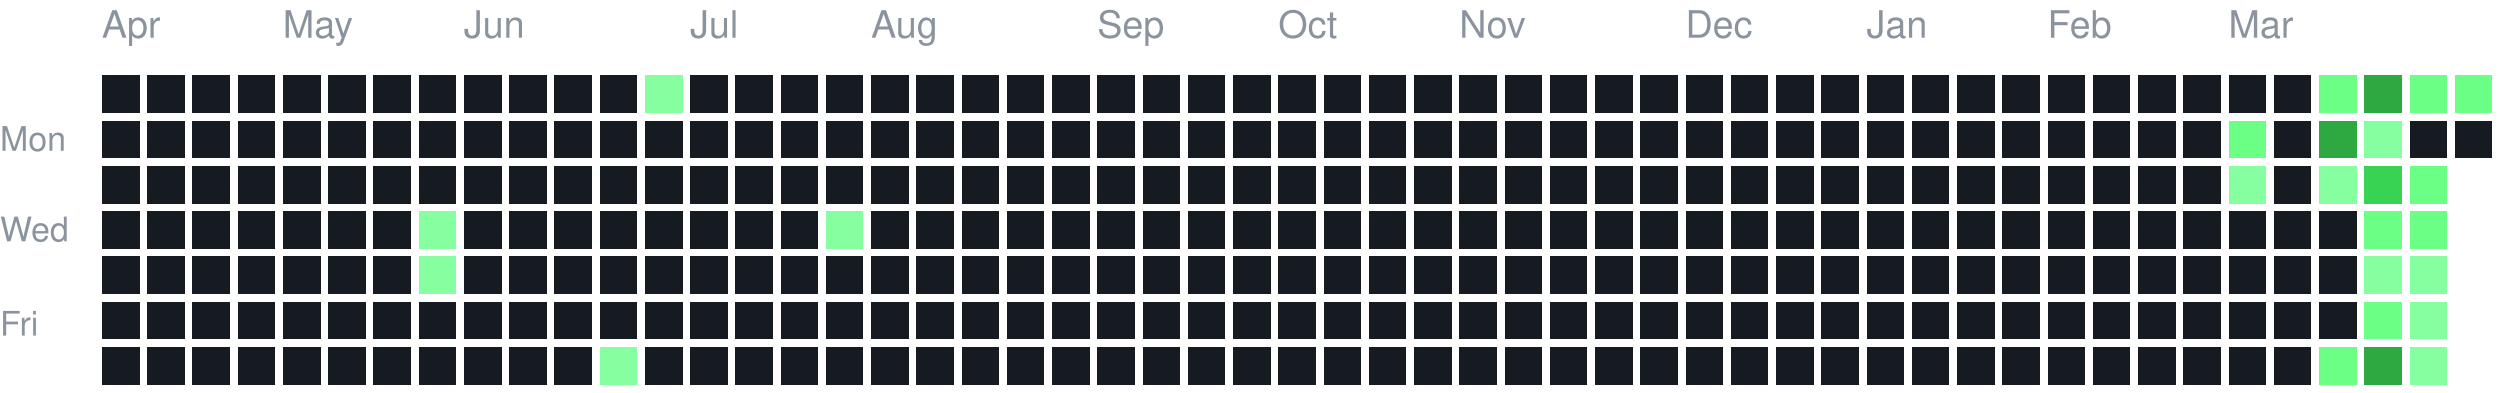
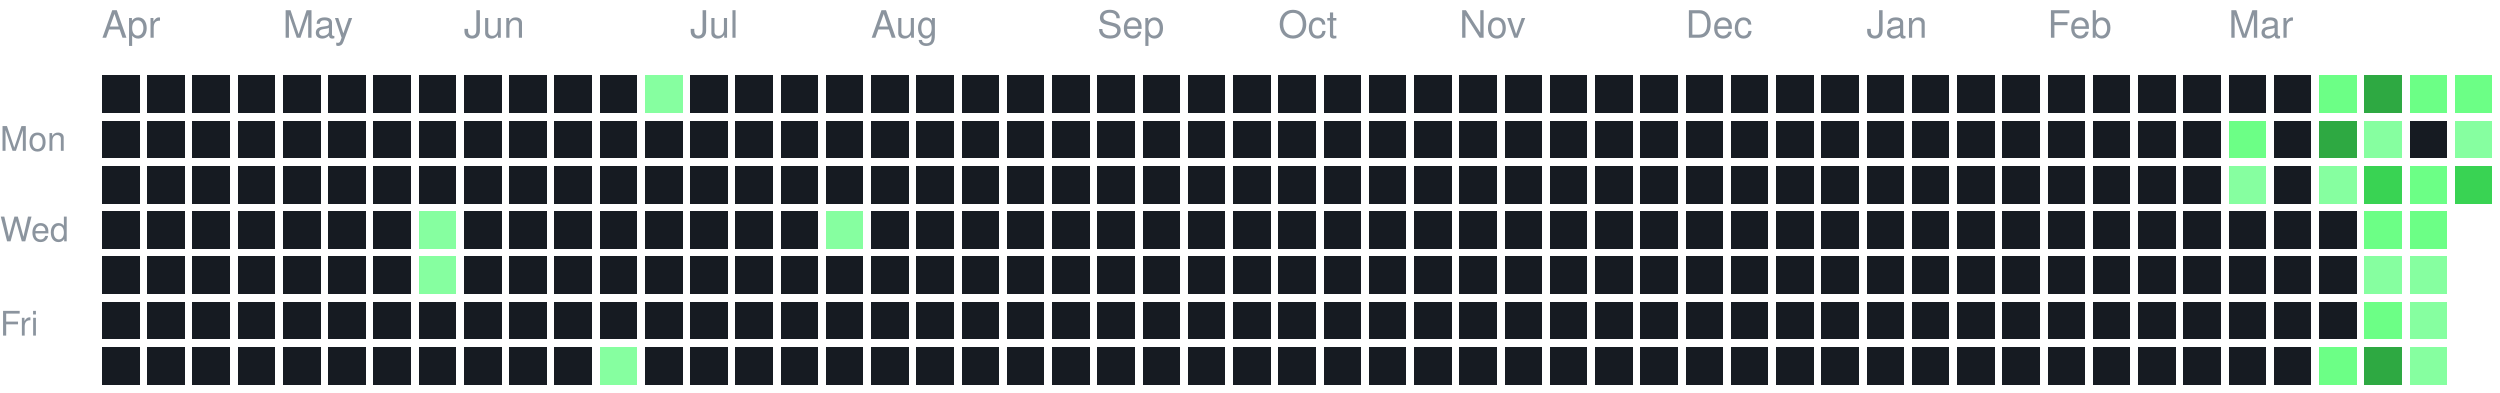
<svg xmlns="http://www.w3.org/2000/svg" version="1.1" width="663" height="104">
  <rect style="fill:#161b22;shape-rendering:crispedges;" data-score="0" data-date="2025-04-06" x="27" y="20" width="10" height="10" />
  <rect style="fill:#161b22;shape-rendering:crispedges;" data-score="0" data-date="2025-04-13" x="39" y="20" width="10" height="10" />
  <rect style="fill:#161b22;shape-rendering:crispedges;" data-score="0" data-date="2025-04-20" x="51" y="20" width="10" height="10" />
  <rect style="fill:#161b22;shape-rendering:crispedges;" data-score="0" data-date="2025-04-27" x="63" y="20" width="10" height="10" />
  <rect style="fill:#161b22;shape-rendering:crispedges;" data-score="0" data-date="2025-05-04" x="75" y="20" width="10" height="10" />
  <rect style="fill:#161b22;shape-rendering:crispedges;" data-score="0" data-date="2025-05-11" x="87" y="20" width="10" height="10" />
  <rect style="fill:#161b22;shape-rendering:crispedges;" data-score="0" data-date="2025-05-18" x="99" y="20" width="10" height="10" />
  <rect style="fill:#161b22;shape-rendering:crispedges;" data-score="0" data-date="2025-05-25" x="111" y="20" width="10" height="10" />
  <rect style="fill:#161b22;shape-rendering:crispedges;" data-score="0" data-date="2025-06-01" x="123" y="20" width="10" height="10" />
  <rect style="fill:#161b22;shape-rendering:crispedges;" data-score="0" data-date="2025-06-08" x="135" y="20" width="10" height="10" />
  <rect style="fill:#161b22;shape-rendering:crispedges;" data-score="0" data-date="2025-06-15" x="147" y="20" width="10" height="10" />
  <rect style="fill:#161b22;shape-rendering:crispedges;" data-score="0" data-date="2025-06-22" x="159" y="20" width="10" height="10" />
  <rect style="fill:#86ffa0;shape-rendering:crispedges;" data-score="1" data-date="2025-06-29" x="171" y="20" width="10" height="10" />
  <rect style="fill:#161b22;shape-rendering:crispedges;" data-score="0" data-date="2025-07-06" x="183" y="20" width="10" height="10" />
  <rect style="fill:#161b22;shape-rendering:crispedges;" data-score="0" data-date="2025-07-13" x="195" y="20" width="10" height="10" />
  <rect style="fill:#161b22;shape-rendering:crispedges;" data-score="0" data-date="2025-07-20" x="207" y="20" width="10" height="10" />
  <rect style="fill:#161b22;shape-rendering:crispedges;" data-score="0" data-date="2025-07-27" x="219" y="20" width="10" height="10" />
  <rect style="fill:#161b22;shape-rendering:crispedges;" data-score="0" data-date="2025-08-03" x="231" y="20" width="10" height="10" />
  <rect style="fill:#161b22;shape-rendering:crispedges;" data-score="0" data-date="2025-08-10" x="243" y="20" width="10" height="10" />
  <rect style="fill:#161b22;shape-rendering:crispedges;" data-score="0" data-date="2025-08-17" x="255" y="20" width="10" height="10" />
  <rect style="fill:#161b22;shape-rendering:crispedges;" data-score="0" data-date="2025-08-24" x="267" y="20" width="10" height="10" />
  <rect style="fill:#161b22;shape-rendering:crispedges;" data-score="0" data-date="2025-08-31" x="279" y="20" width="10" height="10" />
  <rect style="fill:#161b22;shape-rendering:crispedges;" data-score="0" data-date="2025-09-07" x="291" y="20" width="10" height="10" />
  <rect style="fill:#161b22;shape-rendering:crispedges;" data-score="0" data-date="2025-09-14" x="303" y="20" width="10" height="10" />
  <rect style="fill:#161b22;shape-rendering:crispedges;" data-score="0" data-date="2025-09-21" x="315" y="20" width="10" height="10" />
  <rect style="fill:#161b22;shape-rendering:crispedges;" data-score="0" data-date="2025-09-28" x="327" y="20" width="10" height="10" />
  <rect style="fill:#161b22;shape-rendering:crispedges;" data-score="0" data-date="2025-10-05" x="339" y="20" width="10" height="10" />
  <rect style="fill:#161b22;shape-rendering:crispedges;" data-score="0" data-date="2025-10-12" x="351" y="20" width="10" height="10" />
  <rect style="fill:#161b22;shape-rendering:crispedges;" data-score="0" data-date="2025-10-19" x="363" y="20" width="10" height="10" />
  <rect style="fill:#161b22;shape-rendering:crispedges;" data-score="0" data-date="2025-10-26" x="375" y="20" width="10" height="10" />
  <rect style="fill:#161b22;shape-rendering:crispedges;" data-score="0" data-date="2025-11-02" x="387" y="20" width="10" height="10" />
  <rect style="fill:#161b22;shape-rendering:crispedges;" data-score="0" data-date="2025-11-09" x="399" y="20" width="10" height="10" />
  <rect style="fill:#161b22;shape-rendering:crispedges;" data-score="0" data-date="2025-11-16" x="411" y="20" width="10" height="10" />
  <rect style="fill:#161b22;shape-rendering:crispedges;" data-score="0" data-date="2025-11-23" x="423" y="20" width="10" height="10" />
  <rect style="fill:#161b22;shape-rendering:crispedges;" data-score="0" data-date="2025-11-30" x="435" y="20" width="10" height="10" />
  <rect style="fill:#161b22;shape-rendering:crispedges;" data-score="0" data-date="2025-12-07" x="447" y="20" width="10" height="10" />
  <rect style="fill:#161b22;shape-rendering:crispedges;" data-score="0" data-date="2025-12-14" x="459" y="20" width="10" height="10" />
  <rect style="fill:#161b22;shape-rendering:crispedges;" data-score="0" data-date="2025-12-21" x="471" y="20" width="10" height="10" />
  <rect style="fill:#161b22;shape-rendering:crispedges;" data-score="0" data-date="2025-12-28" x="483" y="20" width="10" height="10" />
  <rect style="fill:#161b22;shape-rendering:crispedges;" data-score="0" data-date="2026-01-04" x="495" y="20" width="10" height="10" />
  <rect style="fill:#161b22;shape-rendering:crispedges;" data-score="0" data-date="2026-01-11" x="507" y="20" width="10" height="10" />
  <rect style="fill:#161b22;shape-rendering:crispedges;" data-score="0" data-date="2026-01-18" x="519" y="20" width="10" height="10" />
  <rect style="fill:#161b22;shape-rendering:crispedges;" data-score="0" data-date="2026-01-25" x="531" y="20" width="10" height="10" />
  <rect style="fill:#161b22;shape-rendering:crispedges;" data-score="0" data-date="2026-02-01" x="543" y="20" width="10" height="10" />
  <rect style="fill:#161b22;shape-rendering:crispedges;" data-score="0" data-date="2026-02-08" x="555" y="20" width="10" height="10" />
  <rect style="fill:#161b22;shape-rendering:crispedges;" data-score="0" data-date="2026-02-15" x="567" y="20" width="10" height="10" />
  <rect style="fill:#161b22;shape-rendering:crispedges;" data-score="0" data-date="2026-02-22" x="579" y="20" width="10" height="10" />
  <rect style="fill:#161b22;shape-rendering:crispedges;" data-score="0" data-date="2026-03-01" x="591" y="20" width="10" height="10" />
  <rect style="fill:#161b22;shape-rendering:crispedges;" data-score="0" data-date="2026-03-08" x="603" y="20" width="10" height="10" />
  <rect style="fill:#6cff86;shape-rendering:crispedges;" data-score="2" data-date="2026-03-15" x="615" y="20" width="10" height="10" />
  <rect style="fill:#2ea942;shape-rendering:crispedges;" data-score="4" data-date="2026-03-22" x="627" y="20" width="10" height="10" />
  <rect style="fill:#6cff86;shape-rendering:crispedges;" data-score="2" data-date="2026-03-29" x="639" y="20" width="10" height="10" />
  <rect style="fill:#6cff86;shape-rendering:crispedges;" data-score="2" data-date="2026-04-05" x="651" y="20" width="10" height="10" />
  <rect style="fill:#161b22;shape-rendering:crispedges;" data-score="0" data-date="2025-04-07" x="27" y="32" width="10" height="10" />
  <rect style="fill:#161b22;shape-rendering:crispedges;" data-score="0" data-date="2025-04-14" x="39" y="32" width="10" height="10" />
  <rect style="fill:#161b22;shape-rendering:crispedges;" data-score="0" data-date="2025-04-21" x="51" y="32" width="10" height="10" />
  <rect style="fill:#161b22;shape-rendering:crispedges;" data-score="0" data-date="2025-04-28" x="63" y="32" width="10" height="10" />
  <rect style="fill:#161b22;shape-rendering:crispedges;" data-score="0" data-date="2025-05-05" x="75" y="32" width="10" height="10" />
  <rect style="fill:#161b22;shape-rendering:crispedges;" data-score="0" data-date="2025-05-12" x="87" y="32" width="10" height="10" />
  <rect style="fill:#161b22;shape-rendering:crispedges;" data-score="0" data-date="2025-05-19" x="99" y="32" width="10" height="10" />
  <rect style="fill:#161b22;shape-rendering:crispedges;" data-score="0" data-date="2025-05-26" x="111" y="32" width="10" height="10" />
  <rect style="fill:#161b22;shape-rendering:crispedges;" data-score="0" data-date="2025-06-02" x="123" y="32" width="10" height="10" />
  <rect style="fill:#161b22;shape-rendering:crispedges;" data-score="0" data-date="2025-06-09" x="135" y="32" width="10" height="10" />
  <rect style="fill:#161b22;shape-rendering:crispedges;" data-score="0" data-date="2025-06-16" x="147" y="32" width="10" height="10" />
  <rect style="fill:#161b22;shape-rendering:crispedges;" data-score="0" data-date="2025-06-23" x="159" y="32" width="10" height="10" />
  <rect style="fill:#161b22;shape-rendering:crispedges;" data-score="0" data-date="2025-06-30" x="171" y="32" width="10" height="10" />
  <rect style="fill:#161b22;shape-rendering:crispedges;" data-score="0" data-date="2025-07-07" x="183" y="32" width="10" height="10" />
  <rect style="fill:#161b22;shape-rendering:crispedges;" data-score="0" data-date="2025-07-14" x="195" y="32" width="10" height="10" />
  <rect style="fill:#161b22;shape-rendering:crispedges;" data-score="0" data-date="2025-07-21" x="207" y="32" width="10" height="10" />
  <rect style="fill:#161b22;shape-rendering:crispedges;" data-score="0" data-date="2025-07-28" x="219" y="32" width="10" height="10" />
  <rect style="fill:#161b22;shape-rendering:crispedges;" data-score="0" data-date="2025-08-04" x="231" y="32" width="10" height="10" />
  <rect style="fill:#161b22;shape-rendering:crispedges;" data-score="0" data-date="2025-08-11" x="243" y="32" width="10" height="10" />
  <rect style="fill:#161b22;shape-rendering:crispedges;" data-score="0" data-date="2025-08-18" x="255" y="32" width="10" height="10" />
  <rect style="fill:#161b22;shape-rendering:crispedges;" data-score="0" data-date="2025-08-25" x="267" y="32" width="10" height="10" />
  <rect style="fill:#161b22;shape-rendering:crispedges;" data-score="0" data-date="2025-09-01" x="279" y="32" width="10" height="10" />
  <rect style="fill:#161b22;shape-rendering:crispedges;" data-score="0" data-date="2025-09-08" x="291" y="32" width="10" height="10" />
  <rect style="fill:#161b22;shape-rendering:crispedges;" data-score="0" data-date="2025-09-15" x="303" y="32" width="10" height="10" />
  <rect style="fill:#161b22;shape-rendering:crispedges;" data-score="0" data-date="2025-09-22" x="315" y="32" width="10" height="10" />
  <rect style="fill:#161b22;shape-rendering:crispedges;" data-score="0" data-date="2025-09-29" x="327" y="32" width="10" height="10" />
  <rect style="fill:#161b22;shape-rendering:crispedges;" data-score="0" data-date="2025-10-06" x="339" y="32" width="10" height="10" />
  <rect style="fill:#161b22;shape-rendering:crispedges;" data-score="0" data-date="2025-10-13" x="351" y="32" width="10" height="10" />
  <rect style="fill:#161b22;shape-rendering:crispedges;" data-score="0" data-date="2025-10-20" x="363" y="32" width="10" height="10" />
  <rect style="fill:#161b22;shape-rendering:crispedges;" data-score="0" data-date="2025-10-27" x="375" y="32" width="10" height="10" />
  <rect style="fill:#161b22;shape-rendering:crispedges;" data-score="0" data-date="2025-11-03" x="387" y="32" width="10" height="10" />
  <rect style="fill:#161b22;shape-rendering:crispedges;" data-score="0" data-date="2025-11-10" x="399" y="32" width="10" height="10" />
  <rect style="fill:#161b22;shape-rendering:crispedges;" data-score="0" data-date="2025-11-17" x="411" y="32" width="10" height="10" />
  <rect style="fill:#161b22;shape-rendering:crispedges;" data-score="0" data-date="2025-11-24" x="423" y="32" width="10" height="10" />
  <rect style="fill:#161b22;shape-rendering:crispedges;" data-score="0" data-date="2025-12-01" x="435" y="32" width="10" height="10" />
  <rect style="fill:#161b22;shape-rendering:crispedges;" data-score="0" data-date="2025-12-08" x="447" y="32" width="10" height="10" />
  <rect style="fill:#161b22;shape-rendering:crispedges;" data-score="0" data-date="2025-12-15" x="459" y="32" width="10" height="10" />
  <rect style="fill:#161b22;shape-rendering:crispedges;" data-score="0" data-date="2025-12-22" x="471" y="32" width="10" height="10" />
  <rect style="fill:#161b22;shape-rendering:crispedges;" data-score="0" data-date="2025-12-29" x="483" y="32" width="10" height="10" />
  <rect style="fill:#161b22;shape-rendering:crispedges;" data-score="0" data-date="2026-01-05" x="495" y="32" width="10" height="10" />
  <rect style="fill:#161b22;shape-rendering:crispedges;" data-score="0" data-date="2026-01-12" x="507" y="32" width="10" height="10" />
  <rect style="fill:#161b22;shape-rendering:crispedges;" data-score="0" data-date="2026-01-19" x="519" y="32" width="10" height="10" />
  <rect style="fill:#161b22;shape-rendering:crispedges;" data-score="0" data-date="2026-01-26" x="531" y="32" width="10" height="10" />
  <rect style="fill:#161b22;shape-rendering:crispedges;" data-score="0" data-date="2026-02-02" x="543" y="32" width="10" height="10" />
  <rect style="fill:#161b22;shape-rendering:crispedges;" data-score="0" data-date="2026-02-09" x="555" y="32" width="10" height="10" />
  <rect style="fill:#161b22;shape-rendering:crispedges;" data-score="0" data-date="2026-02-16" x="567" y="32" width="10" height="10" />
  <rect style="fill:#161b22;shape-rendering:crispedges;" data-score="0" data-date="2026-02-23" x="579" y="32" width="10" height="10" />
  <rect style="fill:#6cff86;shape-rendering:crispedges;" data-score="2" data-date="2026-03-02" x="591" y="32" width="10" height="10" />
  <rect style="fill:#161b22;shape-rendering:crispedges;" data-score="0" data-date="2026-03-09" x="603" y="32" width="10" height="10" />
  <rect style="fill:#2ea942;shape-rendering:crispedges;" data-score="4" data-date="2026-03-16" x="615" y="32" width="10" height="10" />
  <rect style="fill:#86ffa0;shape-rendering:crispedges;" data-score="1" data-date="2026-03-23" x="627" y="32" width="10" height="10" />
  <rect style="fill:#161b22;shape-rendering:crispedges;" data-score="0" data-date="2026-03-30" x="639" y="32" width="10" height="10" />
-   <rect style="fill:#161b22;shape-rendering:crispedges;" data-score="0" data-date="2026-04-06" x="651" y="32" width="10" height="10" />
+   <rect style="fill:#86ffa0;shape-rendering:crispedges;" data-score="1" data-date="2026-04-06" x="651" y="32" width="10" height="10" />
  <rect style="fill:#161b22;shape-rendering:crispedges;" data-score="0" data-date="2025-04-08" x="27" y="44" width="10" height="10" />
  <rect style="fill:#161b22;shape-rendering:crispedges;" data-score="0" data-date="2025-04-15" x="39" y="44" width="10" height="10" />
  <rect style="fill:#161b22;shape-rendering:crispedges;" data-score="0" data-date="2025-04-22" x="51" y="44" width="10" height="10" />
  <rect style="fill:#161b22;shape-rendering:crispedges;" data-score="0" data-date="2025-04-29" x="63" y="44" width="10" height="10" />
  <rect style="fill:#161b22;shape-rendering:crispedges;" data-score="0" data-date="2025-05-06" x="75" y="44" width="10" height="10" />
  <rect style="fill:#161b22;shape-rendering:crispedges;" data-score="0" data-date="2025-05-13" x="87" y="44" width="10" height="10" />
  <rect style="fill:#161b22;shape-rendering:crispedges;" data-score="0" data-date="2025-05-20" x="99" y="44" width="10" height="10" />
  <rect style="fill:#161b22;shape-rendering:crispedges;" data-score="0" data-date="2025-05-27" x="111" y="44" width="10" height="10" />
  <rect style="fill:#161b22;shape-rendering:crispedges;" data-score="0" data-date="2025-06-03" x="123" y="44" width="10" height="10" />
  <rect style="fill:#161b22;shape-rendering:crispedges;" data-score="0" data-date="2025-06-10" x="135" y="44" width="10" height="10" />
  <rect style="fill:#161b22;shape-rendering:crispedges;" data-score="0" data-date="2025-06-17" x="147" y="44" width="10" height="10" />
  <rect style="fill:#161b22;shape-rendering:crispedges;" data-score="0" data-date="2025-06-24" x="159" y="44" width="10" height="10" />
  <rect style="fill:#161b22;shape-rendering:crispedges;" data-score="0" data-date="2025-07-01" x="171" y="44" width="10" height="10" />
  <rect style="fill:#161b22;shape-rendering:crispedges;" data-score="0" data-date="2025-07-08" x="183" y="44" width="10" height="10" />
  <rect style="fill:#161b22;shape-rendering:crispedges;" data-score="0" data-date="2025-07-15" x="195" y="44" width="10" height="10" />
  <rect style="fill:#161b22;shape-rendering:crispedges;" data-score="0" data-date="2025-07-22" x="207" y="44" width="10" height="10" />
  <rect style="fill:#161b22;shape-rendering:crispedges;" data-score="0" data-date="2025-07-29" x="219" y="44" width="10" height="10" />
  <rect style="fill:#161b22;shape-rendering:crispedges;" data-score="0" data-date="2025-08-05" x="231" y="44" width="10" height="10" />
  <rect style="fill:#161b22;shape-rendering:crispedges;" data-score="0" data-date="2025-08-12" x="243" y="44" width="10" height="10" />
  <rect style="fill:#161b22;shape-rendering:crispedges;" data-score="0" data-date="2025-08-19" x="255" y="44" width="10" height="10" />
  <rect style="fill:#161b22;shape-rendering:crispedges;" data-score="0" data-date="2025-08-26" x="267" y="44" width="10" height="10" />
  <rect style="fill:#161b22;shape-rendering:crispedges;" data-score="0" data-date="2025-09-02" x="279" y="44" width="10" height="10" />
  <rect style="fill:#161b22;shape-rendering:crispedges;" data-score="0" data-date="2025-09-09" x="291" y="44" width="10" height="10" />
  <rect style="fill:#161b22;shape-rendering:crispedges;" data-score="0" data-date="2025-09-16" x="303" y="44" width="10" height="10" />
  <rect style="fill:#161b22;shape-rendering:crispedges;" data-score="0" data-date="2025-09-23" x="315" y="44" width="10" height="10" />
  <rect style="fill:#161b22;shape-rendering:crispedges;" data-score="0" data-date="2025-09-30" x="327" y="44" width="10" height="10" />
  <rect style="fill:#161b22;shape-rendering:crispedges;" data-score="0" data-date="2025-10-07" x="339" y="44" width="10" height="10" />
  <rect style="fill:#161b22;shape-rendering:crispedges;" data-score="0" data-date="2025-10-14" x="351" y="44" width="10" height="10" />
  <rect style="fill:#161b22;shape-rendering:crispedges;" data-score="0" data-date="2025-10-21" x="363" y="44" width="10" height="10" />
  <rect style="fill:#161b22;shape-rendering:crispedges;" data-score="0" data-date="2025-10-28" x="375" y="44" width="10" height="10" />
  <rect style="fill:#161b22;shape-rendering:crispedges;" data-score="0" data-date="2025-11-04" x="387" y="44" width="10" height="10" />
  <rect style="fill:#161b22;shape-rendering:crispedges;" data-score="0" data-date="2025-11-11" x="399" y="44" width="10" height="10" />
  <rect style="fill:#161b22;shape-rendering:crispedges;" data-score="0" data-date="2025-11-18" x="411" y="44" width="10" height="10" />
  <rect style="fill:#161b22;shape-rendering:crispedges;" data-score="0" data-date="2025-11-25" x="423" y="44" width="10" height="10" />
  <rect style="fill:#161b22;shape-rendering:crispedges;" data-score="0" data-date="2025-12-02" x="435" y="44" width="10" height="10" />
  <rect style="fill:#161b22;shape-rendering:crispedges;" data-score="0" data-date="2025-12-09" x="447" y="44" width="10" height="10" />
  <rect style="fill:#161b22;shape-rendering:crispedges;" data-score="0" data-date="2025-12-16" x="459" y="44" width="10" height="10" />
  <rect style="fill:#161b22;shape-rendering:crispedges;" data-score="0" data-date="2025-12-23" x="471" y="44" width="10" height="10" />
  <rect style="fill:#161b22;shape-rendering:crispedges;" data-score="0" data-date="2025-12-30" x="483" y="44" width="10" height="10" />
  <rect style="fill:#161b22;shape-rendering:crispedges;" data-score="0" data-date="2026-01-06" x="495" y="44" width="10" height="10" />
  <rect style="fill:#161b22;shape-rendering:crispedges;" data-score="0" data-date="2026-01-13" x="507" y="44" width="10" height="10" />
  <rect style="fill:#161b22;shape-rendering:crispedges;" data-score="0" data-date="2026-01-20" x="519" y="44" width="10" height="10" />
  <rect style="fill:#161b22;shape-rendering:crispedges;" data-score="0" data-date="2026-01-27" x="531" y="44" width="10" height="10" />
  <rect style="fill:#161b22;shape-rendering:crispedges;" data-score="0" data-date="2026-02-03" x="543" y="44" width="10" height="10" />
  <rect style="fill:#161b22;shape-rendering:crispedges;" data-score="0" data-date="2026-02-10" x="555" y="44" width="10" height="10" />
  <rect style="fill:#161b22;shape-rendering:crispedges;" data-score="0" data-date="2026-02-17" x="567" y="44" width="10" height="10" />
  <rect style="fill:#161b22;shape-rendering:crispedges;" data-score="0" data-date="2026-02-24" x="579" y="44" width="10" height="10" />
  <rect style="fill:#86ffa0;shape-rendering:crispedges;" data-score="1" data-date="2026-03-03" x="591" y="44" width="10" height="10" />
  <rect style="fill:#161b22;shape-rendering:crispedges;" data-score="0" data-date="2026-03-10" x="603" y="44" width="10" height="10" />
  <rect style="fill:#86ffa0;shape-rendering:crispedges;" data-score="1" data-date="2026-03-17" x="615" y="44" width="10" height="10" />
  <rect style="fill:#39d353;shape-rendering:crispedges;" data-score="3" data-date="2026-03-24" x="627" y="44" width="10" height="10" />
  <rect style="fill:#6cff86;shape-rendering:crispedges;" data-score="2" data-date="2026-03-31" x="639" y="44" width="10" height="10" />
+   <rect style="fill:#39d353;shape-rendering:crispedges;" data-score="3" data-date="2026-04-07" x="651" y="44" width="10" height="10" />
  <rect style="fill:#161b22;shape-rendering:crispedges;" data-score="0" data-date="2025-04-09" x="27" y="56" width="10" height="10" />
  <rect style="fill:#161b22;shape-rendering:crispedges;" data-score="0" data-date="2025-04-16" x="39" y="56" width="10" height="10" />
  <rect style="fill:#161b22;shape-rendering:crispedges;" data-score="0" data-date="2025-04-23" x="51" y="56" width="10" height="10" />
  <rect style="fill:#161b22;shape-rendering:crispedges;" data-score="0" data-date="2025-04-30" x="63" y="56" width="10" height="10" />
  <rect style="fill:#161b22;shape-rendering:crispedges;" data-score="0" data-date="2025-05-07" x="75" y="56" width="10" height="10" />
  <rect style="fill:#161b22;shape-rendering:crispedges;" data-score="0" data-date="2025-05-14" x="87" y="56" width="10" height="10" />
  <rect style="fill:#161b22;shape-rendering:crispedges;" data-score="0" data-date="2025-05-21" x="99" y="56" width="10" height="10" />
  <rect style="fill:#86ffa0;shape-rendering:crispedges;" data-score="1" data-date="2025-05-28" x="111" y="56" width="10" height="10" />
  <rect style="fill:#161b22;shape-rendering:crispedges;" data-score="0" data-date="2025-06-04" x="123" y="56" width="10" height="10" />
  <rect style="fill:#161b22;shape-rendering:crispedges;" data-score="0" data-date="2025-06-11" x="135" y="56" width="10" height="10" />
  <rect style="fill:#161b22;shape-rendering:crispedges;" data-score="0" data-date="2025-06-18" x="147" y="56" width="10" height="10" />
  <rect style="fill:#161b22;shape-rendering:crispedges;" data-score="0" data-date="2025-06-25" x="159" y="56" width="10" height="10" />
  <rect style="fill:#161b22;shape-rendering:crispedges;" data-score="0" data-date="2025-07-02" x="171" y="56" width="10" height="10" />
  <rect style="fill:#161b22;shape-rendering:crispedges;" data-score="0" data-date="2025-07-09" x="183" y="56" width="10" height="10" />
  <rect style="fill:#161b22;shape-rendering:crispedges;" data-score="0" data-date="2025-07-16" x="195" y="56" width="10" height="10" />
  <rect style="fill:#161b22;shape-rendering:crispedges;" data-score="0" data-date="2025-07-23" x="207" y="56" width="10" height="10" />
  <rect style="fill:#86ffa0;shape-rendering:crispedges;" data-score="1" data-date="2025-07-30" x="219" y="56" width="10" height="10" />
  <rect style="fill:#161b22;shape-rendering:crispedges;" data-score="0" data-date="2025-08-06" x="231" y="56" width="10" height="10" />
  <rect style="fill:#161b22;shape-rendering:crispedges;" data-score="0" data-date="2025-08-13" x="243" y="56" width="10" height="10" />
  <rect style="fill:#161b22;shape-rendering:crispedges;" data-score="0" data-date="2025-08-20" x="255" y="56" width="10" height="10" />
  <rect style="fill:#161b22;shape-rendering:crispedges;" data-score="0" data-date="2025-08-27" x="267" y="56" width="10" height="10" />
  <rect style="fill:#161b22;shape-rendering:crispedges;" data-score="0" data-date="2025-09-03" x="279" y="56" width="10" height="10" />
  <rect style="fill:#161b22;shape-rendering:crispedges;" data-score="0" data-date="2025-09-10" x="291" y="56" width="10" height="10" />
  <rect style="fill:#161b22;shape-rendering:crispedges;" data-score="0" data-date="2025-09-17" x="303" y="56" width="10" height="10" />
  <rect style="fill:#161b22;shape-rendering:crispedges;" data-score="0" data-date="2025-09-24" x="315" y="56" width="10" height="10" />
  <rect style="fill:#161b22;shape-rendering:crispedges;" data-score="0" data-date="2025-10-01" x="327" y="56" width="10" height="10" />
  <rect style="fill:#161b22;shape-rendering:crispedges;" data-score="0" data-date="2025-10-08" x="339" y="56" width="10" height="10" />
  <rect style="fill:#161b22;shape-rendering:crispedges;" data-score="0" data-date="2025-10-15" x="351" y="56" width="10" height="10" />
  <rect style="fill:#161b22;shape-rendering:crispedges;" data-score="0" data-date="2025-10-22" x="363" y="56" width="10" height="10" />
  <rect style="fill:#161b22;shape-rendering:crispedges;" data-score="0" data-date="2025-10-29" x="375" y="56" width="10" height="10" />
  <rect style="fill:#161b22;shape-rendering:crispedges;" data-score="0" data-date="2025-11-05" x="387" y="56" width="10" height="10" />
  <rect style="fill:#161b22;shape-rendering:crispedges;" data-score="0" data-date="2025-11-12" x="399" y="56" width="10" height="10" />
  <rect style="fill:#161b22;shape-rendering:crispedges;" data-score="0" data-date="2025-11-19" x="411" y="56" width="10" height="10" />
  <rect style="fill:#161b22;shape-rendering:crispedges;" data-score="0" data-date="2025-11-26" x="423" y="56" width="10" height="10" />
  <rect style="fill:#161b22;shape-rendering:crispedges;" data-score="0" data-date="2025-12-03" x="435" y="56" width="10" height="10" />
  <rect style="fill:#161b22;shape-rendering:crispedges;" data-score="0" data-date="2025-12-10" x="447" y="56" width="10" height="10" />
  <rect style="fill:#161b22;shape-rendering:crispedges;" data-score="0" data-date="2025-12-17" x="459" y="56" width="10" height="10" />
  <rect style="fill:#161b22;shape-rendering:crispedges;" data-score="0" data-date="2025-12-24" x="471" y="56" width="10" height="10" />
  <rect style="fill:#161b22;shape-rendering:crispedges;" data-score="0" data-date="2025-12-31" x="483" y="56" width="10" height="10" />
  <rect style="fill:#161b22;shape-rendering:crispedges;" data-score="0" data-date="2026-01-07" x="495" y="56" width="10" height="10" />
  <rect style="fill:#161b22;shape-rendering:crispedges;" data-score="0" data-date="2026-01-14" x="507" y="56" width="10" height="10" />
  <rect style="fill:#161b22;shape-rendering:crispedges;" data-score="0" data-date="2026-01-21" x="519" y="56" width="10" height="10" />
  <rect style="fill:#161b22;shape-rendering:crispedges;" data-score="0" data-date="2026-01-28" x="531" y="56" width="10" height="10" />
  <rect style="fill:#161b22;shape-rendering:crispedges;" data-score="0" data-date="2026-02-04" x="543" y="56" width="10" height="10" />
  <rect style="fill:#161b22;shape-rendering:crispedges;" data-score="0" data-date="2026-02-11" x="555" y="56" width="10" height="10" />
  <rect style="fill:#161b22;shape-rendering:crispedges;" data-score="0" data-date="2026-02-18" x="567" y="56" width="10" height="10" />
  <rect style="fill:#161b22;shape-rendering:crispedges;" data-score="0" data-date="2026-02-25" x="579" y="56" width="10" height="10" />
  <rect style="fill:#161b22;shape-rendering:crispedges;" data-score="0" data-date="2026-03-04" x="591" y="56" width="10" height="10" />
  <rect style="fill:#161b22;shape-rendering:crispedges;" data-score="0" data-date="2026-03-11" x="603" y="56" width="10" height="10" />
  <rect style="fill:#161b22;shape-rendering:crispedges;" data-score="0" data-date="2026-03-18" x="615" y="56" width="10" height="10" />
  <rect style="fill:#6cff86;shape-rendering:crispedges;" data-score="2" data-date="2026-03-25" x="627" y="56" width="10" height="10" />
  <rect style="fill:#6cff86;shape-rendering:crispedges;" data-score="2" data-date="2026-04-01" x="639" y="56" width="10" height="10" />
  <rect style="fill:#161b22;shape-rendering:crispedges;" data-score="0" data-date="2025-04-10" x="27" y="68" width="10" height="10" />
  <rect style="fill:#161b22;shape-rendering:crispedges;" data-score="0" data-date="2025-04-17" x="39" y="68" width="10" height="10" />
  <rect style="fill:#161b22;shape-rendering:crispedges;" data-score="0" data-date="2025-04-24" x="51" y="68" width="10" height="10" />
  <rect style="fill:#161b22;shape-rendering:crispedges;" data-score="0" data-date="2025-05-01" x="63" y="68" width="10" height="10" />
  <rect style="fill:#161b22;shape-rendering:crispedges;" data-score="0" data-date="2025-05-08" x="75" y="68" width="10" height="10" />
  <rect style="fill:#161b22;shape-rendering:crispedges;" data-score="0" data-date="2025-05-15" x="87" y="68" width="10" height="10" />
  <rect style="fill:#161b22;shape-rendering:crispedges;" data-score="0" data-date="2025-05-22" x="99" y="68" width="10" height="10" />
  <rect style="fill:#86ffa0;shape-rendering:crispedges;" data-score="1" data-date="2025-05-29" x="111" y="68" width="10" height="10" />
  <rect style="fill:#161b22;shape-rendering:crispedges;" data-score="0" data-date="2025-06-05" x="123" y="68" width="10" height="10" />
  <rect style="fill:#161b22;shape-rendering:crispedges;" data-score="0" data-date="2025-06-12" x="135" y="68" width="10" height="10" />
  <rect style="fill:#161b22;shape-rendering:crispedges;" data-score="0" data-date="2025-06-19" x="147" y="68" width="10" height="10" />
  <rect style="fill:#161b22;shape-rendering:crispedges;" data-score="0" data-date="2025-06-26" x="159" y="68" width="10" height="10" />
  <rect style="fill:#161b22;shape-rendering:crispedges;" data-score="0" data-date="2025-07-03" x="171" y="68" width="10" height="10" />
  <rect style="fill:#161b22;shape-rendering:crispedges;" data-score="0" data-date="2025-07-10" x="183" y="68" width="10" height="10" />
  <rect style="fill:#161b22;shape-rendering:crispedges;" data-score="0" data-date="2025-07-17" x="195" y="68" width="10" height="10" />
  <rect style="fill:#161b22;shape-rendering:crispedges;" data-score="0" data-date="2025-07-24" x="207" y="68" width="10" height="10" />
  <rect style="fill:#161b22;shape-rendering:crispedges;" data-score="0" data-date="2025-07-31" x="219" y="68" width="10" height="10" />
  <rect style="fill:#161b22;shape-rendering:crispedges;" data-score="0" data-date="2025-08-07" x="231" y="68" width="10" height="10" />
  <rect style="fill:#161b22;shape-rendering:crispedges;" data-score="0" data-date="2025-08-14" x="243" y="68" width="10" height="10" />
  <rect style="fill:#161b22;shape-rendering:crispedges;" data-score="0" data-date="2025-08-21" x="255" y="68" width="10" height="10" />
  <rect style="fill:#161b22;shape-rendering:crispedges;" data-score="0" data-date="2025-08-28" x="267" y="68" width="10" height="10" />
  <rect style="fill:#161b22;shape-rendering:crispedges;" data-score="0" data-date="2025-09-04" x="279" y="68" width="10" height="10" />
  <rect style="fill:#161b22;shape-rendering:crispedges;" data-score="0" data-date="2025-09-11" x="291" y="68" width="10" height="10" />
  <rect style="fill:#161b22;shape-rendering:crispedges;" data-score="0" data-date="2025-09-18" x="303" y="68" width="10" height="10" />
  <rect style="fill:#161b22;shape-rendering:crispedges;" data-score="0" data-date="2025-09-25" x="315" y="68" width="10" height="10" />
  <rect style="fill:#161b22;shape-rendering:crispedges;" data-score="0" data-date="2025-10-02" x="327" y="68" width="10" height="10" />
  <rect style="fill:#161b22;shape-rendering:crispedges;" data-score="0" data-date="2025-10-09" x="339" y="68" width="10" height="10" />
  <rect style="fill:#161b22;shape-rendering:crispedges;" data-score="0" data-date="2025-10-16" x="351" y="68" width="10" height="10" />
  <rect style="fill:#161b22;shape-rendering:crispedges;" data-score="0" data-date="2025-10-23" x="363" y="68" width="10" height="10" />
  <rect style="fill:#161b22;shape-rendering:crispedges;" data-score="0" data-date="2025-10-30" x="375" y="68" width="10" height="10" />
  <rect style="fill:#161b22;shape-rendering:crispedges;" data-score="0" data-date="2025-11-06" x="387" y="68" width="10" height="10" />
  <rect style="fill:#161b22;shape-rendering:crispedges;" data-score="0" data-date="2025-11-13" x="399" y="68" width="10" height="10" />
  <rect style="fill:#161b22;shape-rendering:crispedges;" data-score="0" data-date="2025-11-20" x="411" y="68" width="10" height="10" />
  <rect style="fill:#161b22;shape-rendering:crispedges;" data-score="0" data-date="2025-11-27" x="423" y="68" width="10" height="10" />
  <rect style="fill:#161b22;shape-rendering:crispedges;" data-score="0" data-date="2025-12-04" x="435" y="68" width="10" height="10" />
  <rect style="fill:#161b22;shape-rendering:crispedges;" data-score="0" data-date="2025-12-11" x="447" y="68" width="10" height="10" />
  <rect style="fill:#161b22;shape-rendering:crispedges;" data-score="0" data-date="2025-12-18" x="459" y="68" width="10" height="10" />
  <rect style="fill:#161b22;shape-rendering:crispedges;" data-score="0" data-date="2025-12-25" x="471" y="68" width="10" height="10" />
  <rect style="fill:#161b22;shape-rendering:crispedges;" data-score="0" data-date="2026-01-01" x="483" y="68" width="10" height="10" />
  <rect style="fill:#161b22;shape-rendering:crispedges;" data-score="0" data-date="2026-01-08" x="495" y="68" width="10" height="10" />
  <rect style="fill:#161b22;shape-rendering:crispedges;" data-score="0" data-date="2026-01-15" x="507" y="68" width="10" height="10" />
  <rect style="fill:#161b22;shape-rendering:crispedges;" data-score="0" data-date="2026-01-22" x="519" y="68" width="10" height="10" />
  <rect style="fill:#161b22;shape-rendering:crispedges;" data-score="0" data-date="2026-01-29" x="531" y="68" width="10" height="10" />
  <rect style="fill:#161b22;shape-rendering:crispedges;" data-score="0" data-date="2026-02-05" x="543" y="68" width="10" height="10" />
  <rect style="fill:#161b22;shape-rendering:crispedges;" data-score="0" data-date="2026-02-12" x="555" y="68" width="10" height="10" />
  <rect style="fill:#161b22;shape-rendering:crispedges;" data-score="0" data-date="2026-02-19" x="567" y="68" width="10" height="10" />
  <rect style="fill:#161b22;shape-rendering:crispedges;" data-score="0" data-date="2026-02-26" x="579" y="68" width="10" height="10" />
  <rect style="fill:#161b22;shape-rendering:crispedges;" data-score="0" data-date="2026-03-05" x="591" y="68" width="10" height="10" />
  <rect style="fill:#161b22;shape-rendering:crispedges;" data-score="0" data-date="2026-03-12" x="603" y="68" width="10" height="10" />
  <rect style="fill:#161b22;shape-rendering:crispedges;" data-score="0" data-date="2026-03-19" x="615" y="68" width="10" height="10" />
  <rect style="fill:#86ffa0;shape-rendering:crispedges;" data-score="1" data-date="2026-03-26" x="627" y="68" width="10" height="10" />
  <rect style="fill:#86ffa0;shape-rendering:crispedges;" data-score="1" data-date="2026-04-02" x="639" y="68" width="10" height="10" />
  <rect style="fill:#161b22;shape-rendering:crispedges;" data-score="0" data-date="2025-04-11" x="27" y="80" width="10" height="10" />
  <rect style="fill:#161b22;shape-rendering:crispedges;" data-score="0" data-date="2025-04-18" x="39" y="80" width="10" height="10" />
  <rect style="fill:#161b22;shape-rendering:crispedges;" data-score="0" data-date="2025-04-25" x="51" y="80" width="10" height="10" />
  <rect style="fill:#161b22;shape-rendering:crispedges;" data-score="0" data-date="2025-05-02" x="63" y="80" width="10" height="10" />
  <rect style="fill:#161b22;shape-rendering:crispedges;" data-score="0" data-date="2025-05-09" x="75" y="80" width="10" height="10" />
  <rect style="fill:#161b22;shape-rendering:crispedges;" data-score="0" data-date="2025-05-16" x="87" y="80" width="10" height="10" />
  <rect style="fill:#161b22;shape-rendering:crispedges;" data-score="0" data-date="2025-05-23" x="99" y="80" width="10" height="10" />
  <rect style="fill:#161b22;shape-rendering:crispedges;" data-score="0" data-date="2025-05-30" x="111" y="80" width="10" height="10" />
  <rect style="fill:#161b22;shape-rendering:crispedges;" data-score="0" data-date="2025-06-06" x="123" y="80" width="10" height="10" />
  <rect style="fill:#161b22;shape-rendering:crispedges;" data-score="0" data-date="2025-06-13" x="135" y="80" width="10" height="10" />
  <rect style="fill:#161b22;shape-rendering:crispedges;" data-score="0" data-date="2025-06-20" x="147" y="80" width="10" height="10" />
  <rect style="fill:#161b22;shape-rendering:crispedges;" data-score="0" data-date="2025-06-27" x="159" y="80" width="10" height="10" />
  <rect style="fill:#161b22;shape-rendering:crispedges;" data-score="0" data-date="2025-07-04" x="171" y="80" width="10" height="10" />
  <rect style="fill:#161b22;shape-rendering:crispedges;" data-score="0" data-date="2025-07-11" x="183" y="80" width="10" height="10" />
  <rect style="fill:#161b22;shape-rendering:crispedges;" data-score="0" data-date="2025-07-18" x="195" y="80" width="10" height="10" />
  <rect style="fill:#161b22;shape-rendering:crispedges;" data-score="0" data-date="2025-07-25" x="207" y="80" width="10" height="10" />
  <rect style="fill:#161b22;shape-rendering:crispedges;" data-score="0" data-date="2025-08-01" x="219" y="80" width="10" height="10" />
  <rect style="fill:#161b22;shape-rendering:crispedges;" data-score="0" data-date="2025-08-08" x="231" y="80" width="10" height="10" />
  <rect style="fill:#161b22;shape-rendering:crispedges;" data-score="0" data-date="2025-08-15" x="243" y="80" width="10" height="10" />
  <rect style="fill:#161b22;shape-rendering:crispedges;" data-score="0" data-date="2025-08-22" x="255" y="80" width="10" height="10" />
  <rect style="fill:#161b22;shape-rendering:crispedges;" data-score="0" data-date="2025-08-29" x="267" y="80" width="10" height="10" />
  <rect style="fill:#161b22;shape-rendering:crispedges;" data-score="0" data-date="2025-09-05" x="279" y="80" width="10" height="10" />
  <rect style="fill:#161b22;shape-rendering:crispedges;" data-score="0" data-date="2025-09-12" x="291" y="80" width="10" height="10" />
  <rect style="fill:#161b22;shape-rendering:crispedges;" data-score="0" data-date="2025-09-19" x="303" y="80" width="10" height="10" />
  <rect style="fill:#161b22;shape-rendering:crispedges;" data-score="0" data-date="2025-09-26" x="315" y="80" width="10" height="10" />
  <rect style="fill:#161b22;shape-rendering:crispedges;" data-score="0" data-date="2025-10-03" x="327" y="80" width="10" height="10" />
  <rect style="fill:#161b22;shape-rendering:crispedges;" data-score="0" data-date="2025-10-10" x="339" y="80" width="10" height="10" />
  <rect style="fill:#161b22;shape-rendering:crispedges;" data-score="0" data-date="2025-10-17" x="351" y="80" width="10" height="10" />
  <rect style="fill:#161b22;shape-rendering:crispedges;" data-score="0" data-date="2025-10-24" x="363" y="80" width="10" height="10" />
  <rect style="fill:#161b22;shape-rendering:crispedges;" data-score="0" data-date="2025-10-31" x="375" y="80" width="10" height="10" />
  <rect style="fill:#161b22;shape-rendering:crispedges;" data-score="0" data-date="2025-11-07" x="387" y="80" width="10" height="10" />
  <rect style="fill:#161b22;shape-rendering:crispedges;" data-score="0" data-date="2025-11-14" x="399" y="80" width="10" height="10" />
  <rect style="fill:#161b22;shape-rendering:crispedges;" data-score="0" data-date="2025-11-21" x="411" y="80" width="10" height="10" />
  <rect style="fill:#161b22;shape-rendering:crispedges;" data-score="0" data-date="2025-11-28" x="423" y="80" width="10" height="10" />
  <rect style="fill:#161b22;shape-rendering:crispedges;" data-score="0" data-date="2025-12-05" x="435" y="80" width="10" height="10" />
  <rect style="fill:#161b22;shape-rendering:crispedges;" data-score="0" data-date="2025-12-12" x="447" y="80" width="10" height="10" />
  <rect style="fill:#161b22;shape-rendering:crispedges;" data-score="0" data-date="2025-12-19" x="459" y="80" width="10" height="10" />
  <rect style="fill:#161b22;shape-rendering:crispedges;" data-score="0" data-date="2025-12-26" x="471" y="80" width="10" height="10" />
  <rect style="fill:#161b22;shape-rendering:crispedges;" data-score="0" data-date="2026-01-02" x="483" y="80" width="10" height="10" />
  <rect style="fill:#161b22;shape-rendering:crispedges;" data-score="0" data-date="2026-01-09" x="495" y="80" width="10" height="10" />
  <rect style="fill:#161b22;shape-rendering:crispedges;" data-score="0" data-date="2026-01-16" x="507" y="80" width="10" height="10" />
  <rect style="fill:#161b22;shape-rendering:crispedges;" data-score="0" data-date="2026-01-23" x="519" y="80" width="10" height="10" />
  <rect style="fill:#161b22;shape-rendering:crispedges;" data-score="0" data-date="2026-01-30" x="531" y="80" width="10" height="10" />
  <rect style="fill:#161b22;shape-rendering:crispedges;" data-score="0" data-date="2026-02-06" x="543" y="80" width="10" height="10" />
  <rect style="fill:#161b22;shape-rendering:crispedges;" data-score="0" data-date="2026-02-13" x="555" y="80" width="10" height="10" />
  <rect style="fill:#161b22;shape-rendering:crispedges;" data-score="0" data-date="2026-02-20" x="567" y="80" width="10" height="10" />
  <rect style="fill:#161b22;shape-rendering:crispedges;" data-score="0" data-date="2026-02-27" x="579" y="80" width="10" height="10" />
  <rect style="fill:#161b22;shape-rendering:crispedges;" data-score="0" data-date="2026-03-06" x="591" y="80" width="10" height="10" />
  <rect style="fill:#161b22;shape-rendering:crispedges;" data-score="0" data-date="2026-03-13" x="603" y="80" width="10" height="10" />
  <rect style="fill:#161b22;shape-rendering:crispedges;" data-score="0" data-date="2026-03-20" x="615" y="80" width="10" height="10" />
  <rect style="fill:#6cff86;shape-rendering:crispedges;" data-score="2" data-date="2026-03-27" x="627" y="80" width="10" height="10" />
  <rect style="fill:#86ffa0;shape-rendering:crispedges;" data-score="1" data-date="2026-04-03" x="639" y="80" width="10" height="10" />
  <rect style="fill:#161b22;shape-rendering:crispedges;" data-score="0" data-date="2025-04-12" x="27" y="92" width="10" height="10" />
  <rect style="fill:#161b22;shape-rendering:crispedges;" data-score="0" data-date="2025-04-19" x="39" y="92" width="10" height="10" />
  <rect style="fill:#161b22;shape-rendering:crispedges;" data-score="0" data-date="2025-04-26" x="51" y="92" width="10" height="10" />
  <rect style="fill:#161b22;shape-rendering:crispedges;" data-score="0" data-date="2025-05-03" x="63" y="92" width="10" height="10" />
  <rect style="fill:#161b22;shape-rendering:crispedges;" data-score="0" data-date="2025-05-10" x="75" y="92" width="10" height="10" />
  <rect style="fill:#161b22;shape-rendering:crispedges;" data-score="0" data-date="2025-05-17" x="87" y="92" width="10" height="10" />
  <rect style="fill:#161b22;shape-rendering:crispedges;" data-score="0" data-date="2025-05-24" x="99" y="92" width="10" height="10" />
  <rect style="fill:#161b22;shape-rendering:crispedges;" data-score="0" data-date="2025-05-31" x="111" y="92" width="10" height="10" />
  <rect style="fill:#161b22;shape-rendering:crispedges;" data-score="0" data-date="2025-06-07" x="123" y="92" width="10" height="10" />
  <rect style="fill:#161b22;shape-rendering:crispedges;" data-score="0" data-date="2025-06-14" x="135" y="92" width="10" height="10" />
  <rect style="fill:#161b22;shape-rendering:crispedges;" data-score="0" data-date="2025-06-21" x="147" y="92" width="10" height="10" />
  <rect style="fill:#86ffa0;shape-rendering:crispedges;" data-score="1" data-date="2025-06-28" x="159" y="92" width="10" height="10" />
  <rect style="fill:#161b22;shape-rendering:crispedges;" data-score="0" data-date="2025-07-05" x="171" y="92" width="10" height="10" />
  <rect style="fill:#161b22;shape-rendering:crispedges;" data-score="0" data-date="2025-07-12" x="183" y="92" width="10" height="10" />
  <rect style="fill:#161b22;shape-rendering:crispedges;" data-score="0" data-date="2025-07-19" x="195" y="92" width="10" height="10" />
  <rect style="fill:#161b22;shape-rendering:crispedges;" data-score="0" data-date="2025-07-26" x="207" y="92" width="10" height="10" />
  <rect style="fill:#161b22;shape-rendering:crispedges;" data-score="0" data-date="2025-08-02" x="219" y="92" width="10" height="10" />
  <rect style="fill:#161b22;shape-rendering:crispedges;" data-score="0" data-date="2025-08-09" x="231" y="92" width="10" height="10" />
  <rect style="fill:#161b22;shape-rendering:crispedges;" data-score="0" data-date="2025-08-16" x="243" y="92" width="10" height="10" />
  <rect style="fill:#161b22;shape-rendering:crispedges;" data-score="0" data-date="2025-08-23" x="255" y="92" width="10" height="10" />
  <rect style="fill:#161b22;shape-rendering:crispedges;" data-score="0" data-date="2025-08-30" x="267" y="92" width="10" height="10" />
  <rect style="fill:#161b22;shape-rendering:crispedges;" data-score="0" data-date="2025-09-06" x="279" y="92" width="10" height="10" />
  <rect style="fill:#161b22;shape-rendering:crispedges;" data-score="0" data-date="2025-09-13" x="291" y="92" width="10" height="10" />
  <rect style="fill:#161b22;shape-rendering:crispedges;" data-score="0" data-date="2025-09-20" x="303" y="92" width="10" height="10" />
  <rect style="fill:#161b22;shape-rendering:crispedges;" data-score="0" data-date="2025-09-27" x="315" y="92" width="10" height="10" />
  <rect style="fill:#161b22;shape-rendering:crispedges;" data-score="0" data-date="2025-10-04" x="327" y="92" width="10" height="10" />
  <rect style="fill:#161b22;shape-rendering:crispedges;" data-score="0" data-date="2025-10-11" x="339" y="92" width="10" height="10" />
  <rect style="fill:#161b22;shape-rendering:crispedges;" data-score="0" data-date="2025-10-18" x="351" y="92" width="10" height="10" />
  <rect style="fill:#161b22;shape-rendering:crispedges;" data-score="0" data-date="2025-10-25" x="363" y="92" width="10" height="10" />
  <rect style="fill:#161b22;shape-rendering:crispedges;" data-score="0" data-date="2025-11-01" x="375" y="92" width="10" height="10" />
  <rect style="fill:#161b22;shape-rendering:crispedges;" data-score="0" data-date="2025-11-08" x="387" y="92" width="10" height="10" />
  <rect style="fill:#161b22;shape-rendering:crispedges;" data-score="0" data-date="2025-11-15" x="399" y="92" width="10" height="10" />
  <rect style="fill:#161b22;shape-rendering:crispedges;" data-score="0" data-date="2025-11-22" x="411" y="92" width="10" height="10" />
  <rect style="fill:#161b22;shape-rendering:crispedges;" data-score="0" data-date="2025-11-29" x="423" y="92" width="10" height="10" />
  <rect style="fill:#161b22;shape-rendering:crispedges;" data-score="0" data-date="2025-12-06" x="435" y="92" width="10" height="10" />
  <rect style="fill:#161b22;shape-rendering:crispedges;" data-score="0" data-date="2025-12-13" x="447" y="92" width="10" height="10" />
  <rect style="fill:#161b22;shape-rendering:crispedges;" data-score="0" data-date="2025-12-20" x="459" y="92" width="10" height="10" />
  <rect style="fill:#161b22;shape-rendering:crispedges;" data-score="0" data-date="2025-12-27" x="471" y="92" width="10" height="10" />
  <rect style="fill:#161b22;shape-rendering:crispedges;" data-score="0" data-date="2026-01-03" x="483" y="92" width="10" height="10" />
  <rect style="fill:#161b22;shape-rendering:crispedges;" data-score="0" data-date="2026-01-10" x="495" y="92" width="10" height="10" />
  <rect style="fill:#161b22;shape-rendering:crispedges;" data-score="0" data-date="2026-01-17" x="507" y="92" width="10" height="10" />
  <rect style="fill:#161b22;shape-rendering:crispedges;" data-score="0" data-date="2026-01-24" x="519" y="92" width="10" height="10" />
  <rect style="fill:#161b22;shape-rendering:crispedges;" data-score="0" data-date="2026-01-31" x="531" y="92" width="10" height="10" />
  <rect style="fill:#161b22;shape-rendering:crispedges;" data-score="0" data-date="2026-02-07" x="543" y="92" width="10" height="10" />
  <rect style="fill:#161b22;shape-rendering:crispedges;" data-score="0" data-date="2026-02-14" x="555" y="92" width="10" height="10" />
  <rect style="fill:#161b22;shape-rendering:crispedges;" data-score="0" data-date="2026-02-21" x="567" y="92" width="10" height="10" />
  <rect style="fill:#161b22;shape-rendering:crispedges;" data-score="0" data-date="2026-02-28" x="579" y="92" width="10" height="10" />
  <rect style="fill:#161b22;shape-rendering:crispedges;" data-score="0" data-date="2026-03-07" x="591" y="92" width="10" height="10" />
  <rect style="fill:#161b22;shape-rendering:crispedges;" data-score="0" data-date="2026-03-14" x="603" y="92" width="10" height="10" />
  <rect style="fill:#6cff86;shape-rendering:crispedges;" data-score="2" data-date="2026-03-21" x="615" y="92" width="10" height="10" />
  <rect style="fill:#2ea942;shape-rendering:crispedges;" data-score="4" data-date="2026-03-28" x="627" y="92" width="10" height="10" />
  <rect style="fill:#86ffa0;shape-rendering:crispedges;" data-score="1" data-date="2026-04-04" x="639" y="92" width="10" height="10" />
  <text style="fill:#8b949e;text-anchor:start;text-align:center;font-family:-apple-system, BlinkMacSystemFont, 'Segoe UI', Helvetica, Arial, sans-serif, 'Apple Color Emoji', 'Segoe UI Emoji', 'Segoe UI Symbol';white-space:nowrap;font-size:9px;display:none;" x="0" y="28">Sun</text>
  <text style="fill:#8b949e;text-anchor:start;text-align:center;font-family:-apple-system, BlinkMacSystemFont, 'Segoe UI', Helvetica, Arial, sans-serif, 'Apple Color Emoji', 'Segoe UI Emoji', 'Segoe UI Symbol';white-space:nowrap;font-size:9px;" x="0" y="40">Mon</text>
  <text style="fill:#8b949e;text-anchor:start;text-align:center;font-family:-apple-system, BlinkMacSystemFont, 'Segoe UI', Helvetica, Arial, sans-serif, 'Apple Color Emoji', 'Segoe UI Emoji', 'Segoe UI Symbol';white-space:nowrap;font-size:9px;display:none;" x="0" y="52">Tue</text>
  <text style="fill:#8b949e;text-anchor:start;text-align:center;font-family:-apple-system, BlinkMacSystemFont, 'Segoe UI', Helvetica, Arial, sans-serif, 'Apple Color Emoji', 'Segoe UI Emoji', 'Segoe UI Symbol';white-space:nowrap;font-size:9px;" x="0" y="64">Wed</text>
  <text style="fill:#8b949e;text-anchor:start;text-align:center;font-family:-apple-system, BlinkMacSystemFont, 'Segoe UI', Helvetica, Arial, sans-serif, 'Apple Color Emoji', 'Segoe UI Emoji', 'Segoe UI Symbol';white-space:nowrap;font-size:9px;display:none;" x="0" y="77">Thu</text>
  <text style="fill:#8b949e;text-anchor:start;text-align:center;font-family:-apple-system, BlinkMacSystemFont, 'Segoe UI', Helvetica, Arial, sans-serif, 'Apple Color Emoji', 'Segoe UI Emoji', 'Segoe UI Symbol';white-space:nowrap;font-size:9px;" x="0" y="89">Fri</text>
  <text style="fill:#8b949e;text-anchor:start;text-align:center;font-family:-apple-system, BlinkMacSystemFont, 'Segoe UI', Helvetica, Arial, sans-serif, 'Apple Color Emoji', 'Segoe UI Emoji', 'Segoe UI Symbol';white-space:nowrap;font-size:9px;display:none;" x="0" y="101">Sat</text>
  <text style="fill:#8b949e;text-anchor:start;text-align:center;font-family:-apple-system, BlinkMacSystemFont, 'Segoe UI', Helvetica, Arial, sans-serif, 'Apple Color Emoji', 'Segoe UI Emoji', 'Segoe UI Symbol';white-space:nowrap;font-size:10px;" x="27" y="10">Apr</text>
  <text style="fill:#8b949e;text-anchor:start;text-align:center;font-family:-apple-system, BlinkMacSystemFont, 'Segoe UI', Helvetica, Arial, sans-serif, 'Apple Color Emoji', 'Segoe UI Emoji', 'Segoe UI Symbol';white-space:nowrap;font-size:10px;" x="75" y="10">May</text>
  <text style="fill:#8b949e;text-anchor:start;text-align:center;font-family:-apple-system, BlinkMacSystemFont, 'Segoe UI', Helvetica, Arial, sans-serif, 'Apple Color Emoji', 'Segoe UI Emoji', 'Segoe UI Symbol';white-space:nowrap;font-size:10px;" x="123" y="10">Jun</text>
  <text style="fill:#8b949e;text-anchor:start;text-align:center;font-family:-apple-system, BlinkMacSystemFont, 'Segoe UI', Helvetica, Arial, sans-serif, 'Apple Color Emoji', 'Segoe UI Emoji', 'Segoe UI Symbol';white-space:nowrap;font-size:10px;" x="183" y="10">Jul</text>
  <text style="fill:#8b949e;text-anchor:start;text-align:center;font-family:-apple-system, BlinkMacSystemFont, 'Segoe UI', Helvetica, Arial, sans-serif, 'Apple Color Emoji', 'Segoe UI Emoji', 'Segoe UI Symbol';white-space:nowrap;font-size:10px;" x="231" y="10">Aug</text>
  <text style="fill:#8b949e;text-anchor:start;text-align:center;font-family:-apple-system, BlinkMacSystemFont, 'Segoe UI', Helvetica, Arial, sans-serif, 'Apple Color Emoji', 'Segoe UI Emoji', 'Segoe UI Symbol';white-space:nowrap;font-size:10px;" x="291" y="10">Sep</text>
  <text style="fill:#8b949e;text-anchor:start;text-align:center;font-family:-apple-system, BlinkMacSystemFont, 'Segoe UI', Helvetica, Arial, sans-serif, 'Apple Color Emoji', 'Segoe UI Emoji', 'Segoe UI Symbol';white-space:nowrap;font-size:10px;" x="339" y="10">Oct</text>
  <text style="fill:#8b949e;text-anchor:start;text-align:center;font-family:-apple-system, BlinkMacSystemFont, 'Segoe UI', Helvetica, Arial, sans-serif, 'Apple Color Emoji', 'Segoe UI Emoji', 'Segoe UI Symbol';white-space:nowrap;font-size:10px;" x="387" y="10">Nov</text>
  <text style="fill:#8b949e;text-anchor:start;text-align:center;font-family:-apple-system, BlinkMacSystemFont, 'Segoe UI', Helvetica, Arial, sans-serif, 'Apple Color Emoji', 'Segoe UI Emoji', 'Segoe UI Symbol';white-space:nowrap;font-size:10px;" x="447" y="10">Dec</text>
  <text style="fill:#8b949e;text-anchor:start;text-align:center;font-family:-apple-system, BlinkMacSystemFont, 'Segoe UI', Helvetica, Arial, sans-serif, 'Apple Color Emoji', 'Segoe UI Emoji', 'Segoe UI Symbol';white-space:nowrap;font-size:10px;" x="495" y="10">Jan</text>
  <text style="fill:#8b949e;text-anchor:start;text-align:center;font-family:-apple-system, BlinkMacSystemFont, 'Segoe UI', Helvetica, Arial, sans-serif, 'Apple Color Emoji', 'Segoe UI Emoji', 'Segoe UI Symbol';white-space:nowrap;font-size:10px;" x="543" y="10">Feb</text>
  <text style="fill:#8b949e;text-anchor:start;text-align:center;font-family:-apple-system, BlinkMacSystemFont, 'Segoe UI', Helvetica, Arial, sans-serif, 'Apple Color Emoji', 'Segoe UI Emoji', 'Segoe UI Symbol';white-space:nowrap;font-size:10px;" x="591" y="10">Mar</text>
</svg>
